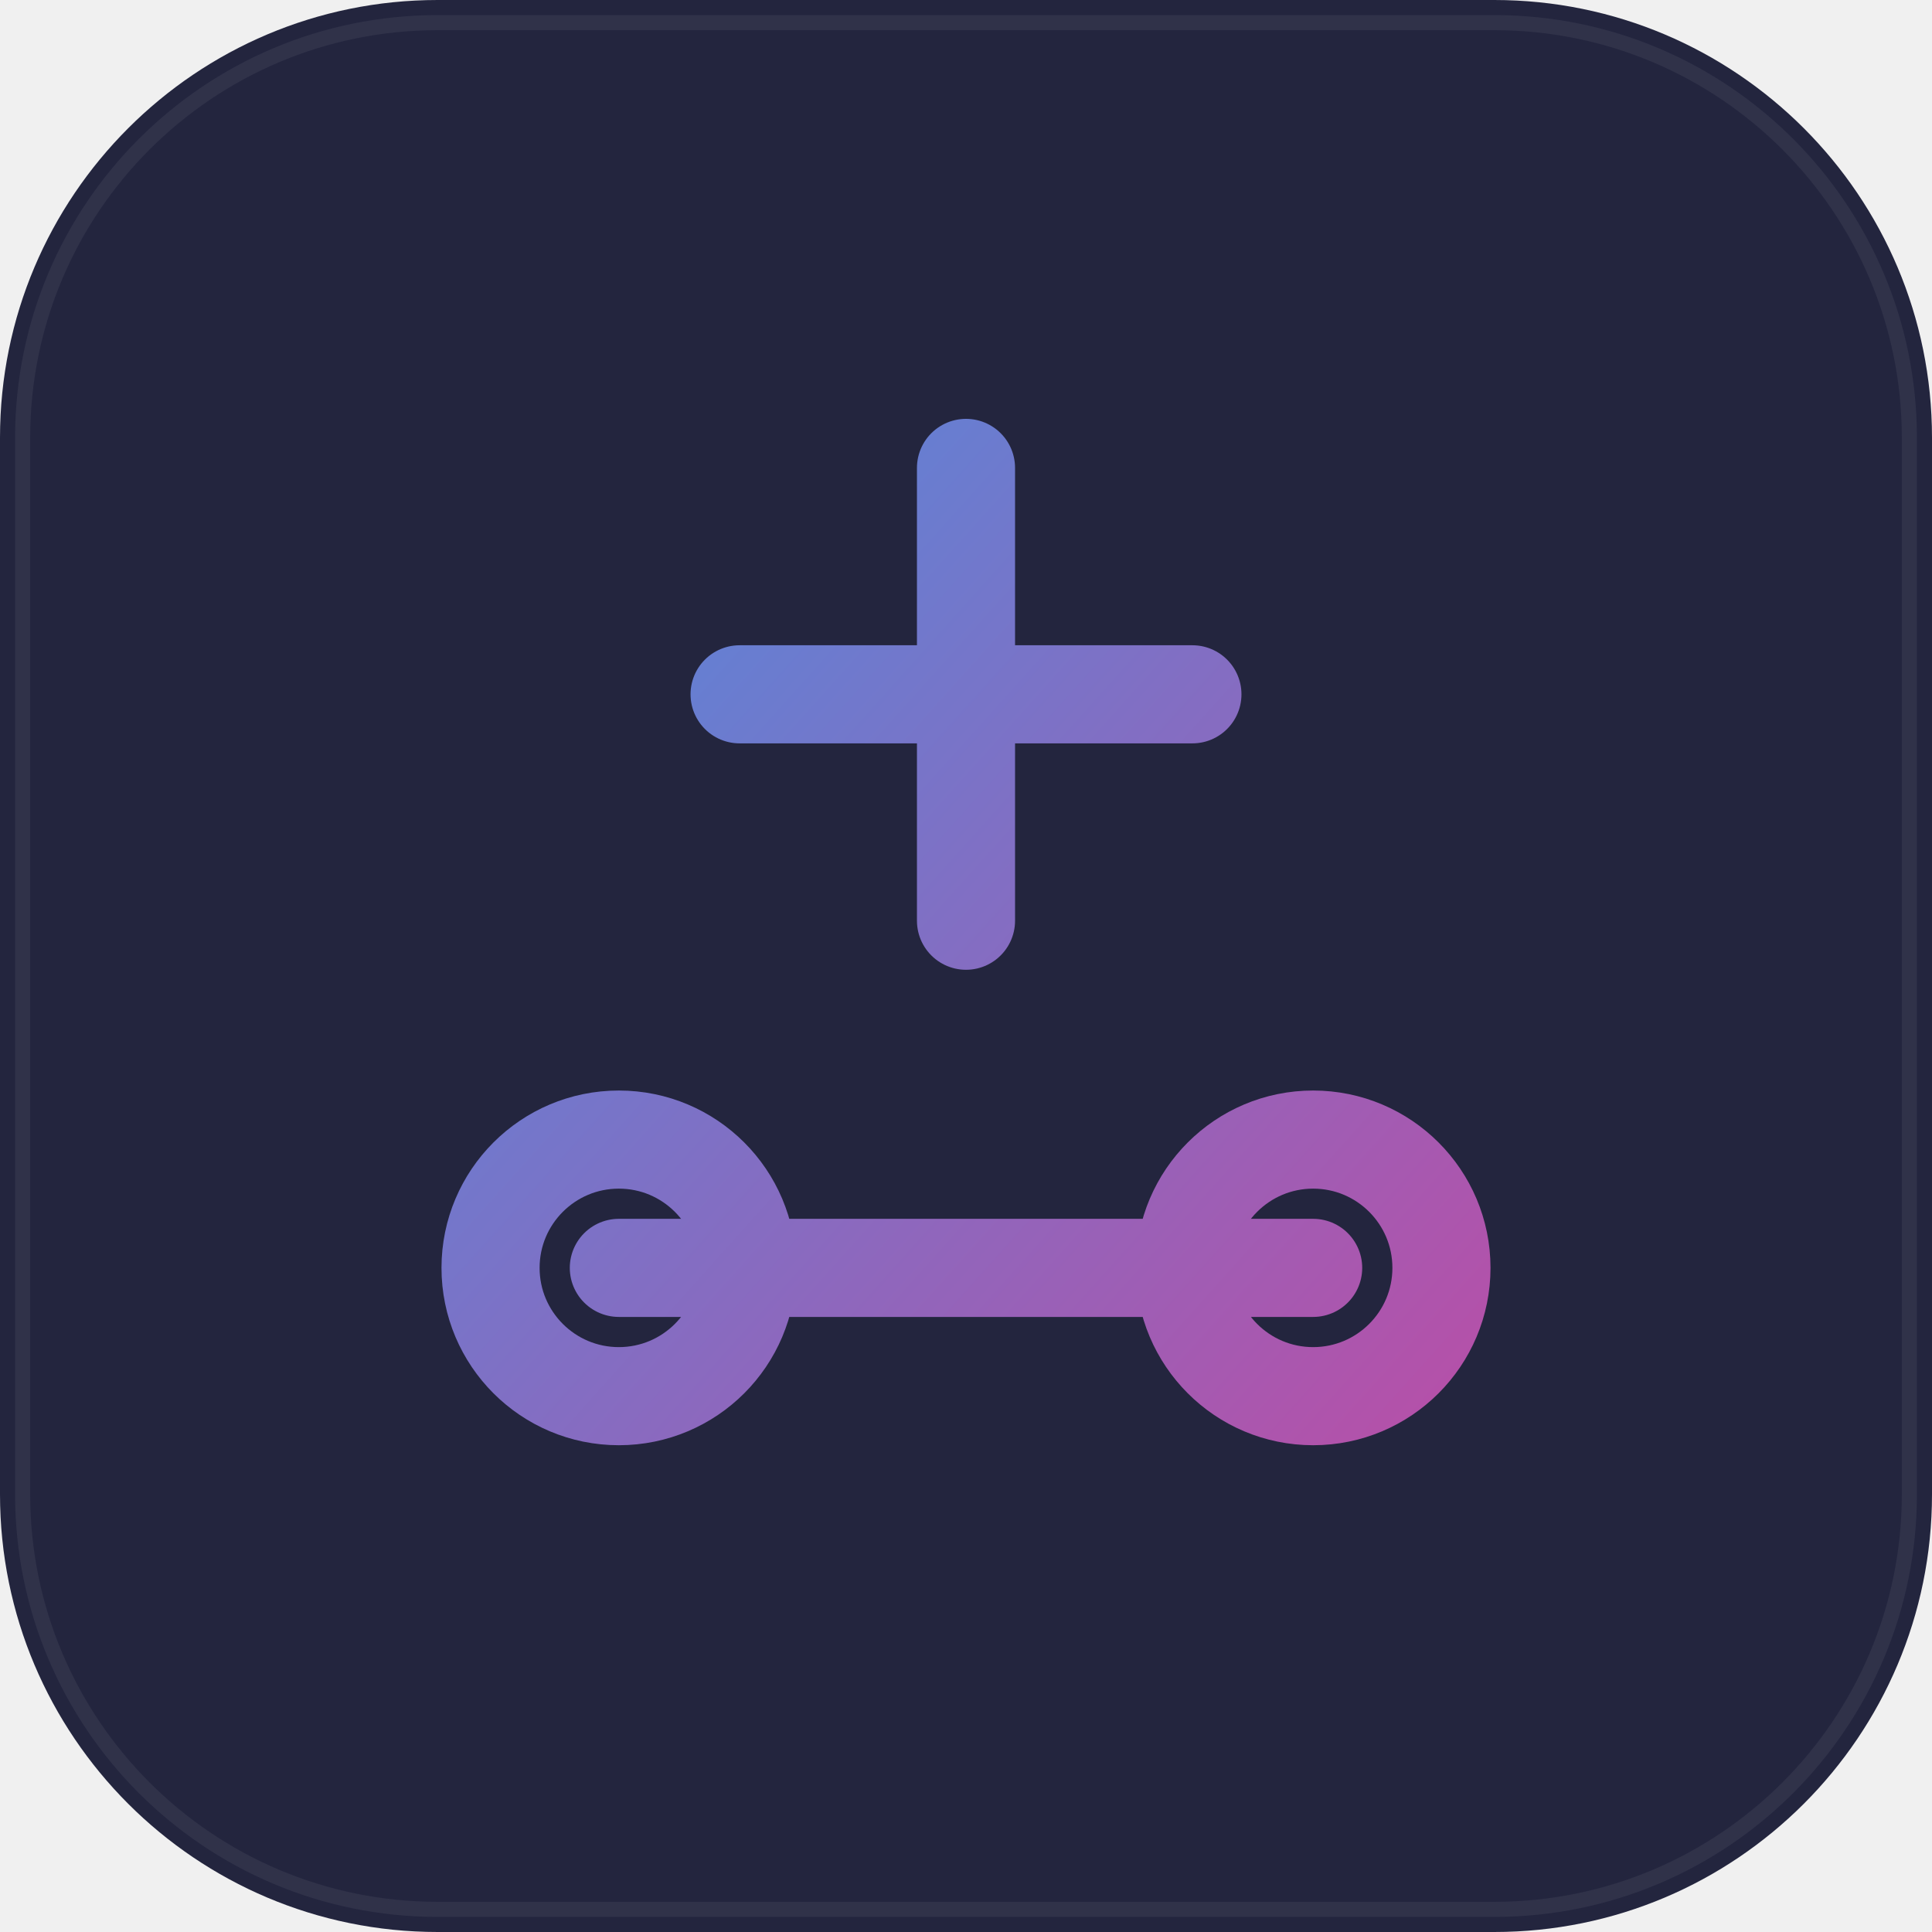
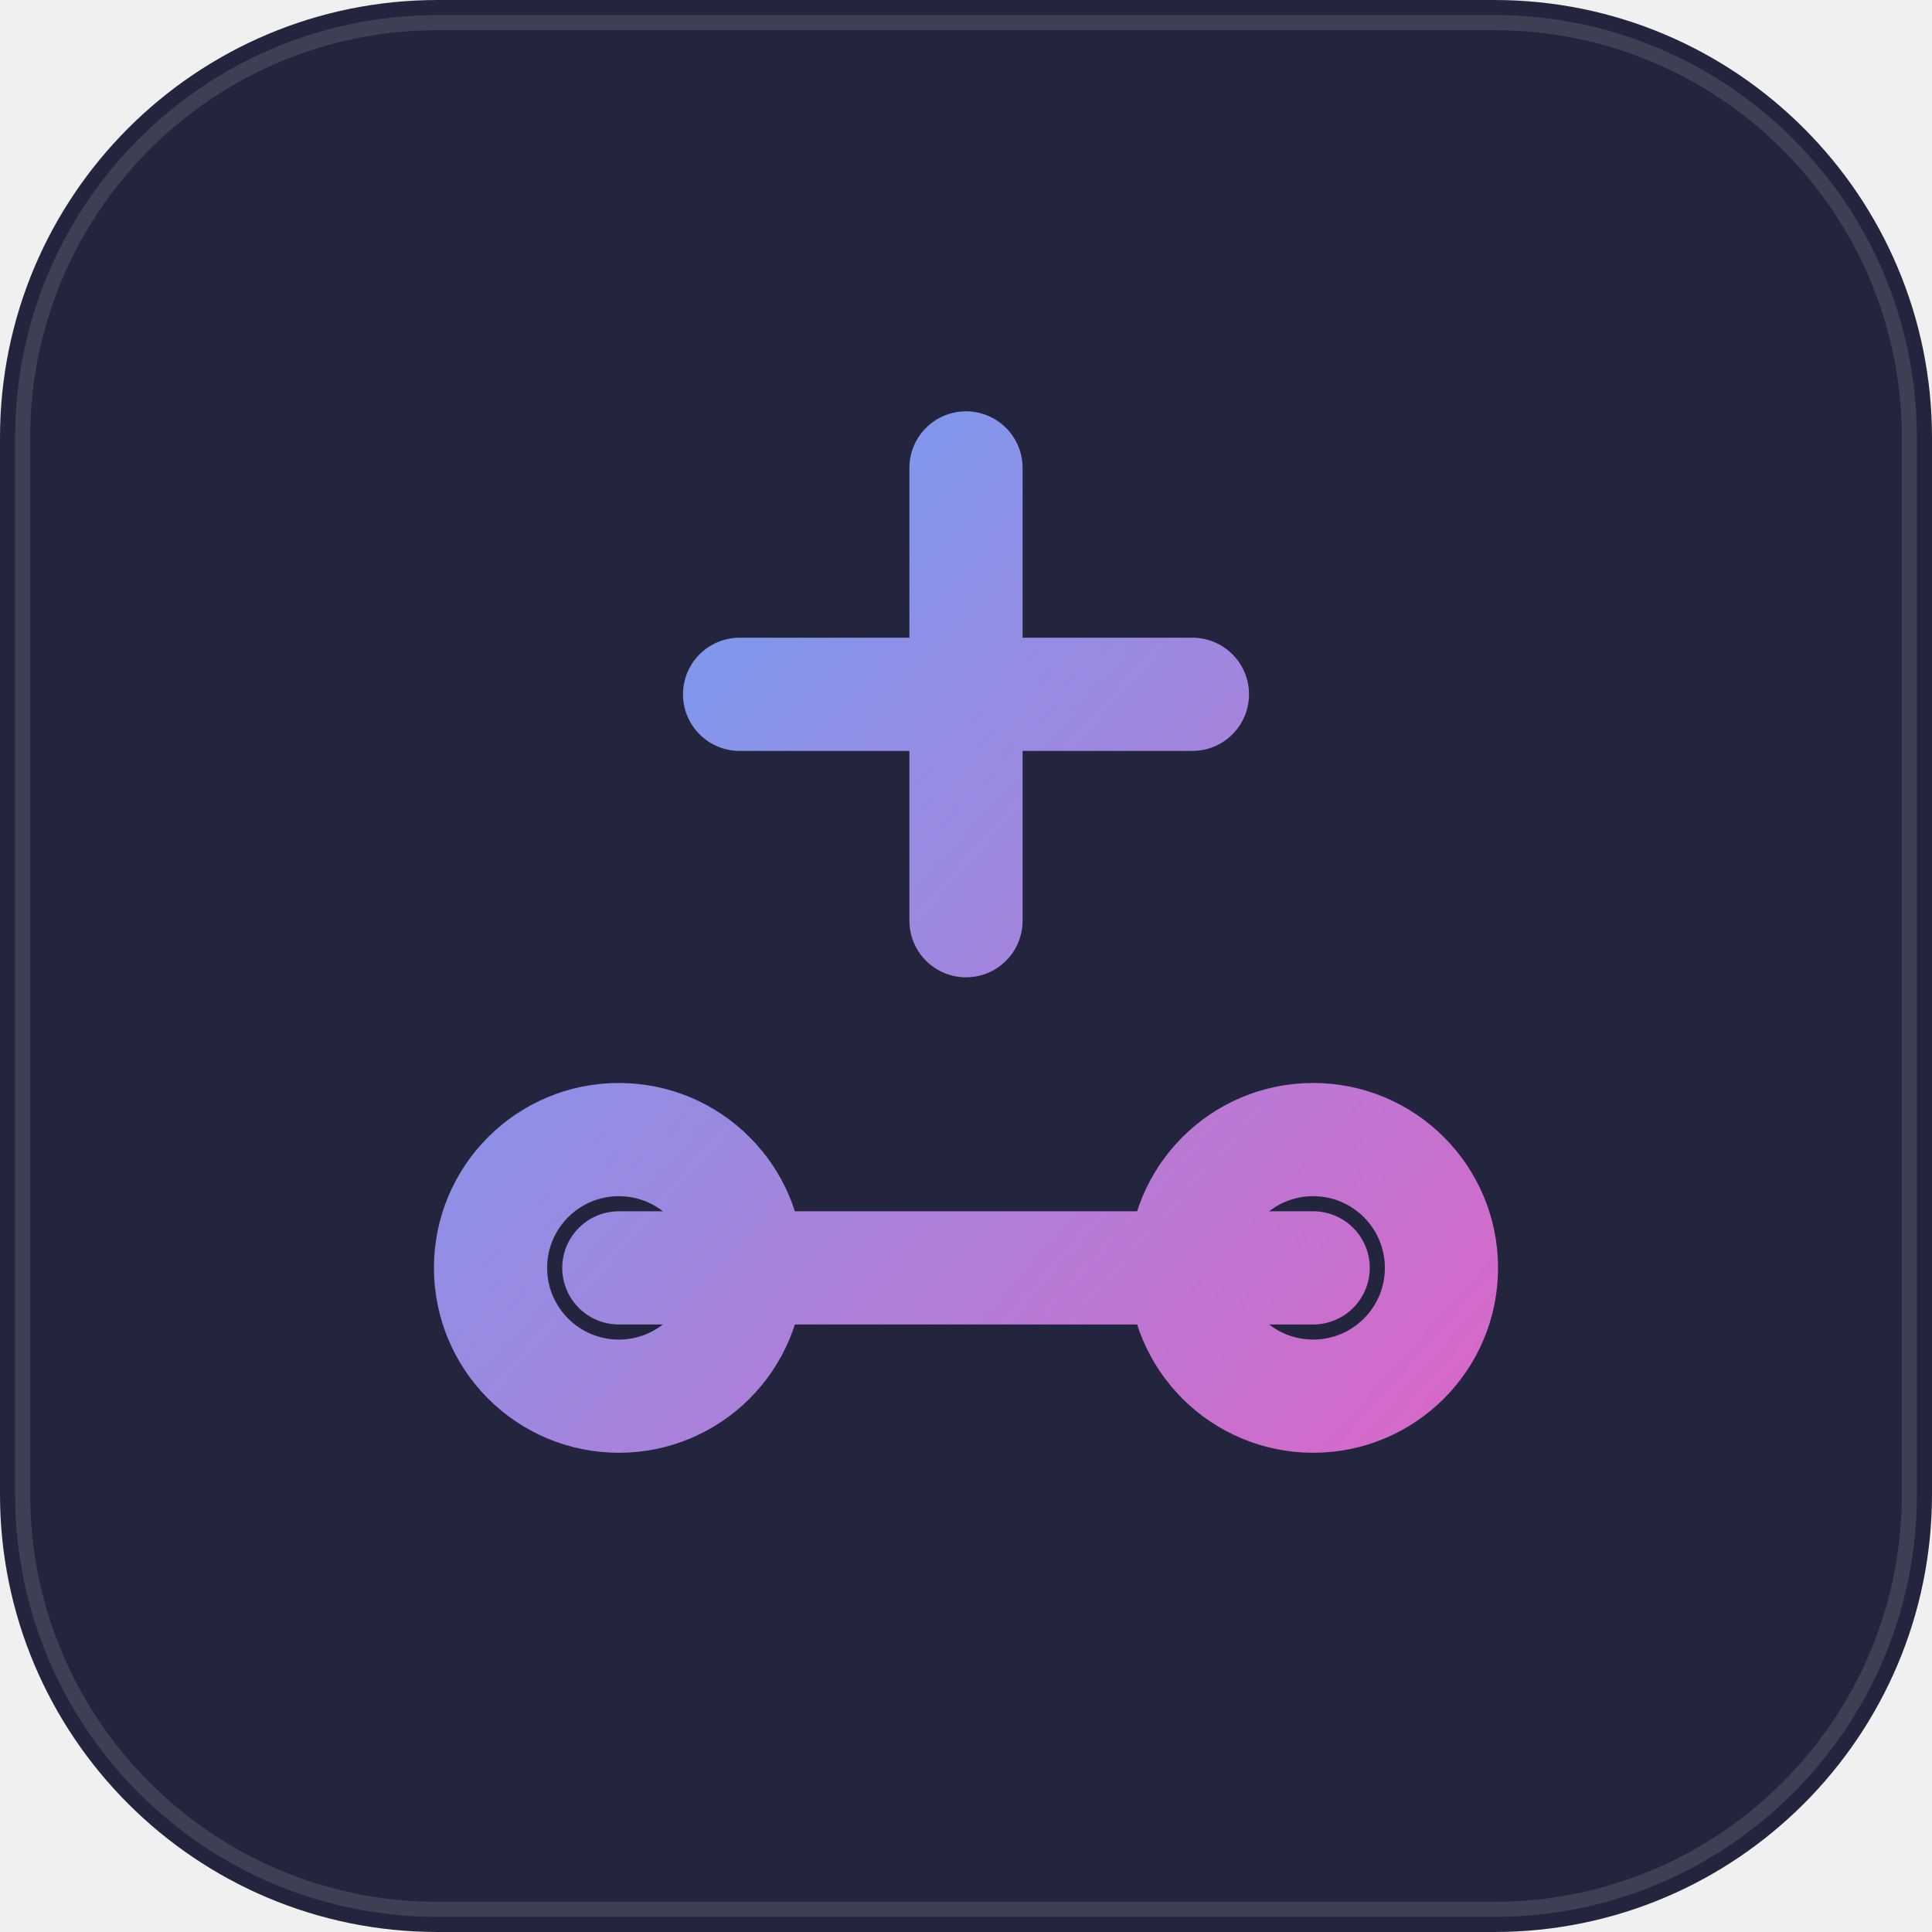
<svg xmlns="http://www.w3.org/2000/svg" viewBox="0 0 256 256" width="256" height="256" role="img" aria-labelledby="t">
  <defs>
    <linearGradient id="g" gradientUnits="userSpaceOnUse" x1="50" y1="60" x2="206" y2="200">
-       <stop offset="0" stop-color="#4a8fe0" />
-       <stop offset="1" stop-color="#c04aa3" />
+       <stop offset="0" stop-color="#62a8f8" />
+       <stop offset="1" stop-color="#e262c4" />
    </linearGradient>
  </defs>
  <rect width="256" height="256" rx="58" fill="#23253e" />
-   <rect x="3" y="3" width="250" height="250" rx="55" fill="none" stroke="#ffffff" stroke-opacity=".06" stroke-width="2" />
-   <g fill="none" stroke="url(#g)" stroke-width="13" stroke-linecap="round" stroke-linejoin="round">
+   <rect x="3" y="3" width="250" height="250" rx="55" fill="none" stroke="#ffffff" stroke-opacity=".12" stroke-width="2" />
+   <g fill="none" stroke="url(#g)" stroke-width="15" stroke-linecap="round" stroke-linejoin="round">
    <line x1="82" y1="168" x2="174" y2="168" />
    <circle cx="82" cy="168" r="17" />
    <circle cx="174" cy="168" r="17" />
    <line x1="128" y1="62" x2="128" y2="122" />
    <line x1="98" y1="92" x2="158" y2="92" />
  </g>
</svg>
